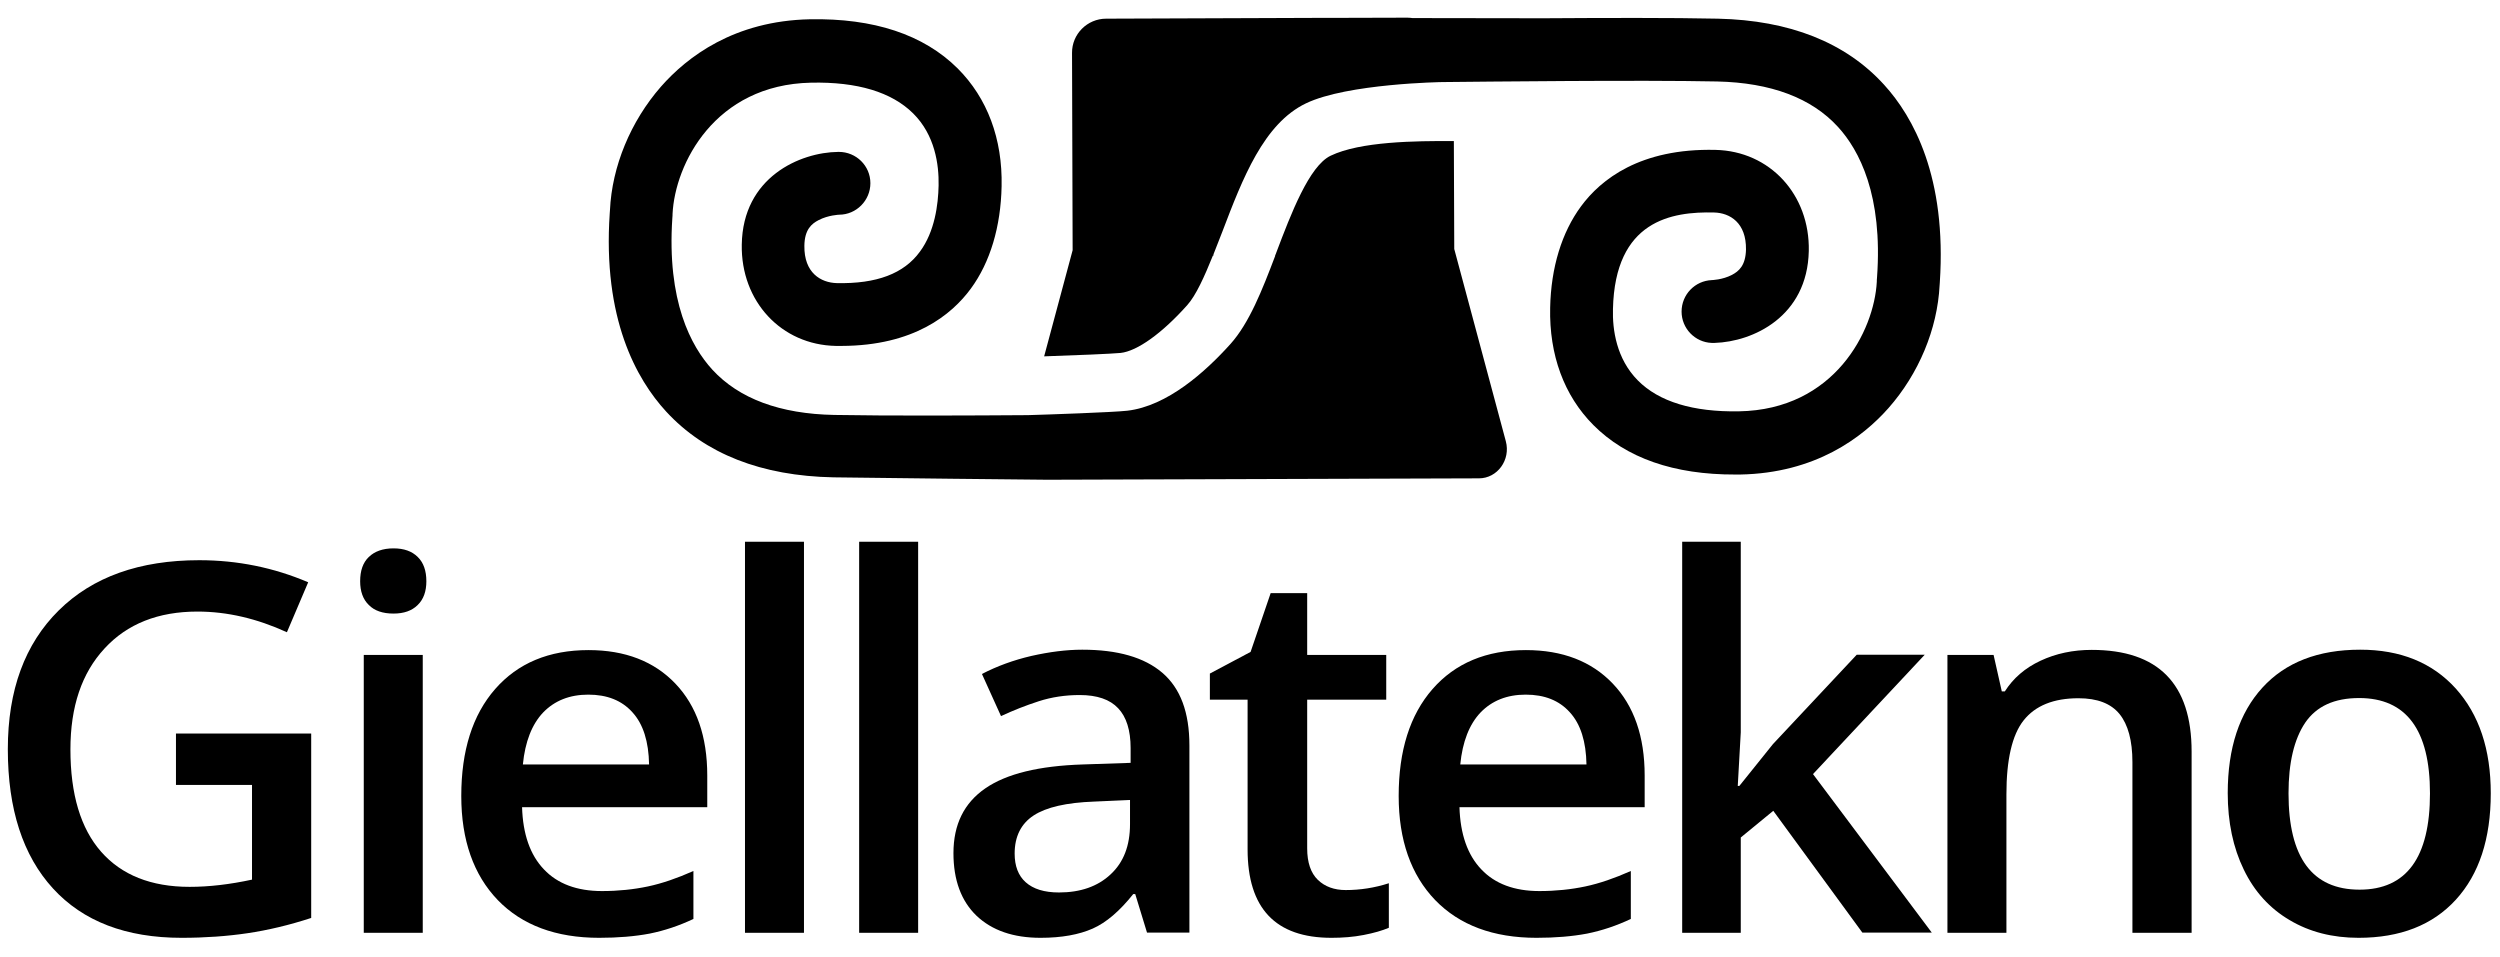
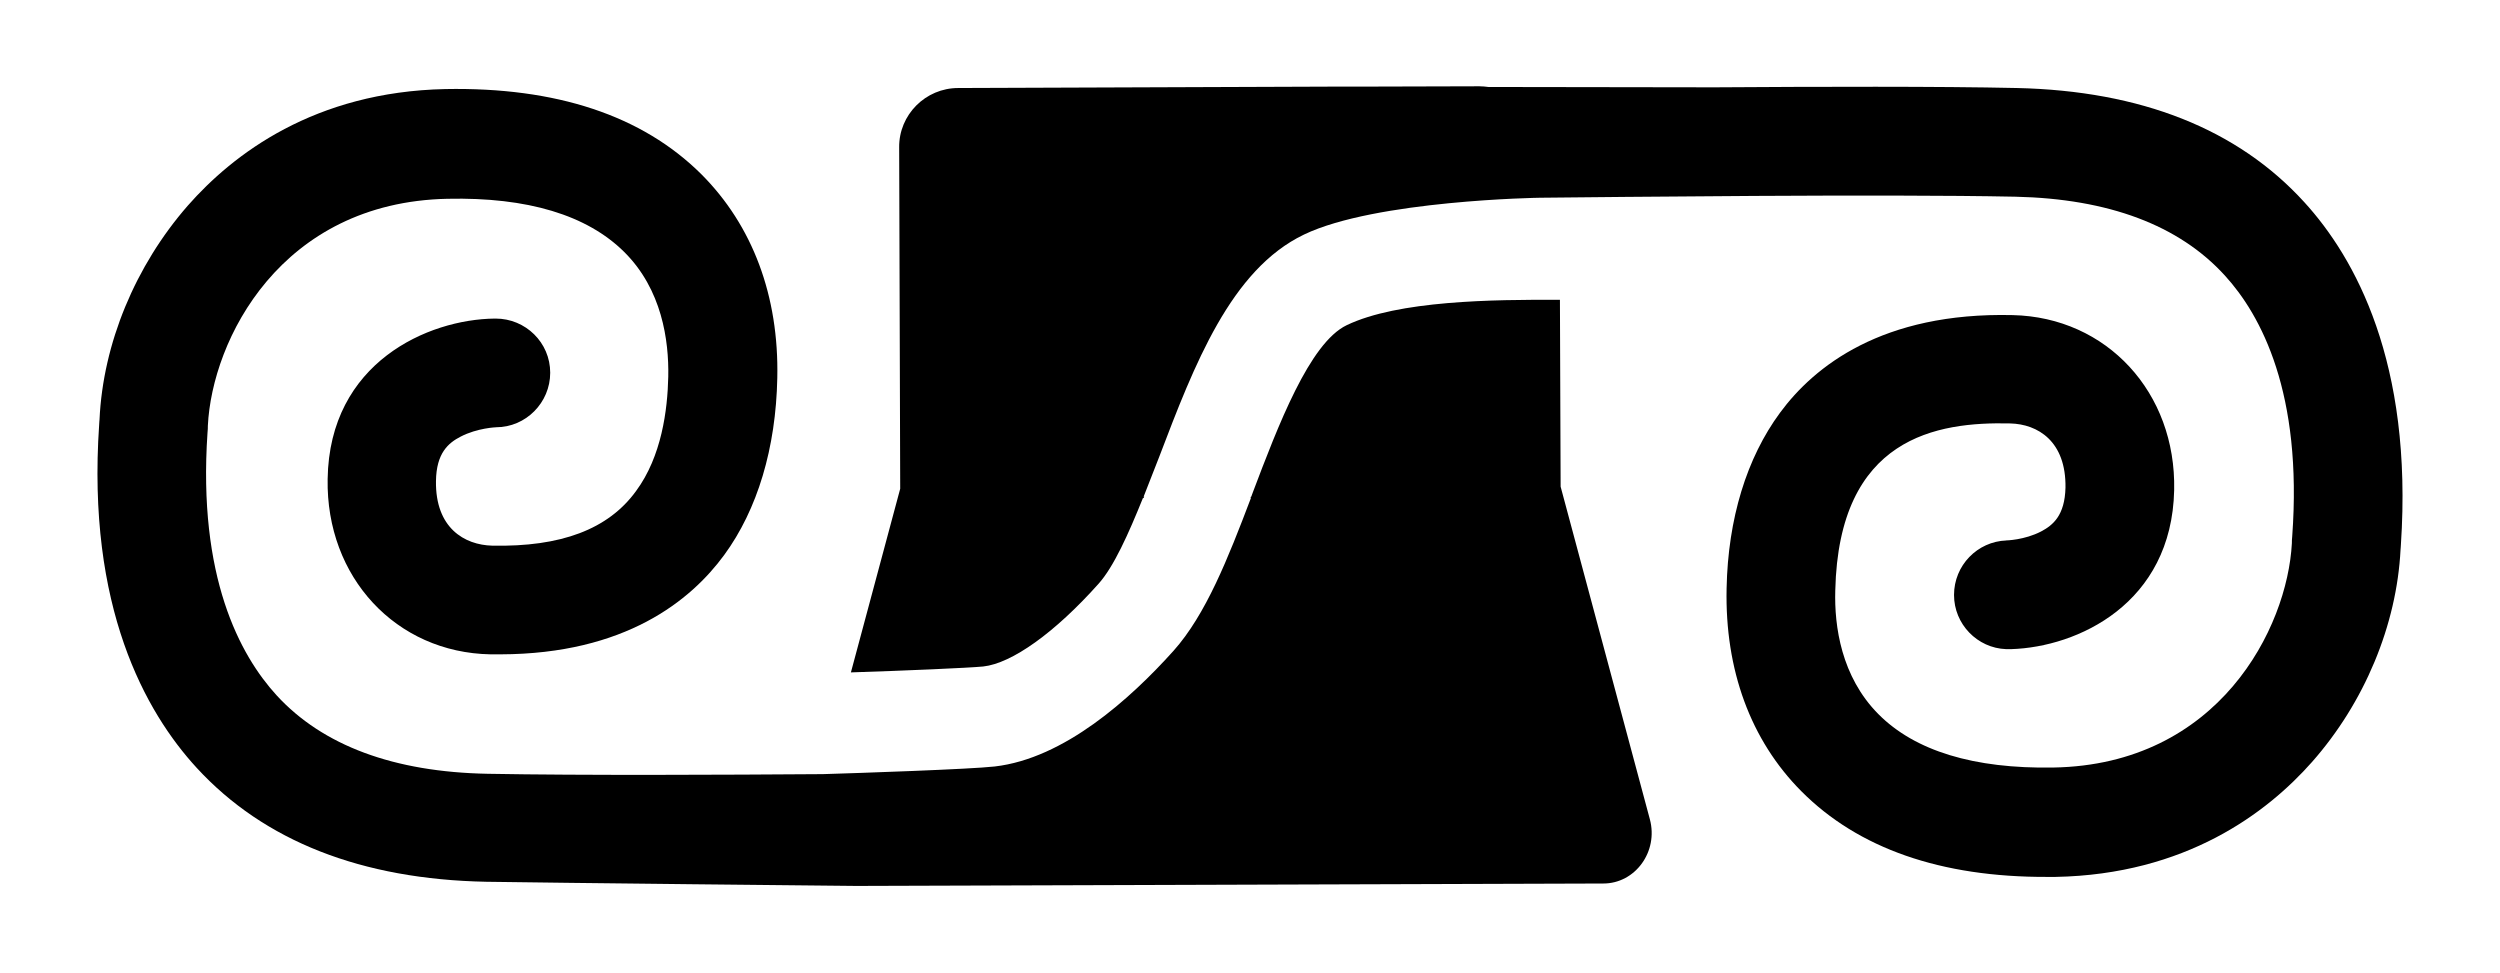
- <svg xmlns="http://www.w3.org/2000/svg" version="1.2" baseProfile="tiny" id="Layer_1" x="0px" y="0px" viewBox="0 0 1246 470" xml:space="preserve" width="183" height="70">
+ <svg xmlns="http://www.w3.org/2000/svg" width="720" height="280" xml:space="preserve" baseProfile="tiny" version="1.2">
  <g>
-     <g>
-       <path d="M87.7,362.3h67.4v91.9c-11,3.6-21.6,6.1-31.7,7.6c-10.1,1.5-21.1,2.3-32.9,2.3c-27.7,0-49.1-8.2-64.1-24.6    c-15-16.4-22.5-39.5-22.5-69.4c0-29.5,8.5-52.5,25.4-69.2c16.9-16.7,40.3-25,70-25c19.1,0,37.2,3.7,54.3,11L143,311.8    c-14.9-6.8-29.7-10.3-44.6-10.3c-19.5,0-35,6.1-46.3,18.4c-11.4,12.3-17,29-17,50.3c0,22.4,5.1,39.4,15.3,51    c10.2,11.6,24.9,17.5,44.1,17.5c9.7,0,20-1.2,31.1-3.6v-47.2H87.7V362.3z" />
-       <path d="M179.5,286.4c0-5.3,1.4-9.3,4.3-12.1c2.9-2.8,7-4.3,12.3-4.3c5.2,0,9.2,1.4,12.1,4.3c2.9,2.8,4.3,6.9,4.3,12.1    c0,5-1.4,9-4.3,11.8c-2.9,2.9-6.9,4.3-12.1,4.3c-5.3,0-9.5-1.4-12.3-4.3C180.9,295.4,179.5,291.4,179.5,286.4z M210.7,461.6h-29.4    V323.1h29.4V461.6z" />
-       <path d="M298.6,464.1c-21.5,0-38.4-6.3-50.5-18.8c-12.1-12.6-18.2-29.9-18.2-51.9c0-22.6,5.6-40.4,16.9-53.3    c11.3-12.9,26.8-19.4,46.5-19.4c18.3,0,32.7,5.6,43.3,16.7c10.6,11.1,15.9,26.4,15.9,45.8V399h-92.3c0.4,13.4,4,23.8,10.9,31    c6.8,7.2,16.5,10.8,28.9,10.8c8.2,0,15.8-0.8,22.9-2.3c7.1-1.5,14.6-4.1,22.7-7.7v23.9c-7.2,3.4-14.4,5.8-21.8,7.3    C316.4,463.4,308,464.1,298.6,464.1z M293.2,342.9c-9.3,0-16.8,3-22.5,8.9c-5.6,5.9-9,14.6-10.1,25.9h62.9    c-0.2-11.4-2.9-20.1-8.3-26C309.9,345.8,302.6,342.9,293.2,342.9z" />
-       <path d="M400.7,461.6h-29.4V266.7h29.4V461.6z" />
-       <path d="M457.6,461.6h-29.4V266.7h29.4V461.6z" />
-       <path d="M571.7,461.6l-5.9-19.3h-1c-6.7,8.4-13.4,14.2-20.2,17.2c-6.8,3-15.4,4.6-26,4.6c-13.6,0-24.2-3.7-31.9-11    c-7.6-7.3-11.5-17.7-11.5-31.2c0-14.3,5.3-25,15.9-32.3c10.6-7.3,26.8-11.2,48.5-11.9l23.9-0.8v-7.4c0-8.8-2.1-15.5-6.2-19.8    c-4.1-4.4-10.5-6.6-19.2-6.6c-7.1,0-13.9,1-20.4,3.1c-6.5,2.1-12.8,4.6-18.8,7.4l-9.5-21c7.5-3.9,15.7-6.9,24.7-9    c8.9-2,17.4-3.1,25.3-3.1c17.6,0,30.9,3.8,39.9,11.5c9,7.7,13.5,19.7,13.5,36.2v93.3H571.7z M527.8,441.5c10.7,0,19.3-3,25.7-9    c6.5-6,9.7-14.3,9.7-25.1v-12l-17.8,0.8c-13.9,0.5-23.9,2.8-30.2,6.9c-6.3,4.1-9.5,10.5-9.5,19c0,6.2,1.8,11,5.5,14.3    C515,439.8,520.5,441.5,527.8,441.5z" />
-       <path d="M670.7,440.3c7.2,0,14.4-1.1,21.5-3.4v22.2c-3.3,1.4-7.4,2.6-12.6,3.6c-5.1,1-10.5,1.4-16,1.4    c-27.9,0-41.8-14.7-41.8-44.1v-74.6H603v-13l20.3-10.8l10-29.3h18.2v30.8h39.4v22.3h-39.4v74.1c0,7.1,1.8,12.3,5.3,15.7    C660.3,438.6,665,440.3,670.7,440.3z" />
-       <path d="M765.8,464.1c-21.5,0-38.4-6.3-50.5-18.8c-12.1-12.6-18.2-29.9-18.2-51.9c0-22.6,5.6-40.4,16.9-53.3    c11.3-12.9,26.8-19.4,46.5-19.4c18.3,0,32.7,5.6,43.3,16.7c10.6,11.1,15.9,26.4,15.9,45.8V399h-92.3c0.4,13.4,4,23.8,10.9,31    c6.8,7.2,16.5,10.8,28.9,10.8c8.2,0,15.8-0.8,22.9-2.3c7.1-1.5,14.6-4.1,22.7-7.7v23.9c-7.2,3.4-14.4,5.8-21.8,7.3    C783.6,463.4,775.2,464.1,765.8,464.1z M760.4,342.9c-9.3,0-16.8,3-22.5,8.9c-5.6,5.9-9,14.6-10.1,25.9h62.9    c-0.2-11.4-2.9-20.1-8.3-26C777.1,345.8,769.8,342.9,760.4,342.9z" />
-       <path d="M866.9,388.4l16.7-20.8l41.8-44.6h33.9l-55.7,59.5l59.2,79h-34.6l-44.4-60.7l-16.2,13.3v47.5h-29.2V266.7h29.2v95    l-1.5,26.7H866.9z" />
-       <path d="M1092.3,461.6h-29.5v-85.1c0-10.7-2.2-18.7-6.4-23.9c-4.3-5.3-11.1-7.9-20.5-7.9c-12.4,0-21.5,3.7-27.3,11    c-5.8,7.3-8.6,19.7-8.6,36.9v69h-29.4V323.1h23l4.1,18.2h1.5c4.2-6.6,10.1-11.7,17.8-15.3c7.7-3.6,16.2-5.4,25.5-5.4    c33.2,0,49.8,16.9,49.8,50.7V461.6z" />
-       <path d="M1241.4,392.1c0,22.6-5.8,40.3-17.4,53c-11.6,12.7-27.8,19-48.5,19c-12.9,0-24.4-2.9-34.3-8.8    c-9.9-5.8-17.6-14.2-22.9-25.2c-5.3-10.9-8-23.6-8-38.1c0-22.5,5.8-40,17.3-52.6c11.5-12.6,27.8-18.9,48.7-18.9    c20,0,35.9,6.4,47.6,19.3C1235.6,352.8,1241.4,370.2,1241.4,392.1z M1140.6,392.1c0,32,11.8,48,35.4,48c23.4,0,35.1-16,35.1-48    c0-31.6-11.8-47.5-35.3-47.5c-12.4,0-21.3,4.1-26.9,12.3C1143.4,365.1,1140.6,376.8,1140.6,392.1z" />
-     </g>
-     <g>
-       <path d="M724.8,120.8L724.6,67c-19.4-0.1-46.6,0.2-61.4,7.3c-10.7,5.1-19.8,29-27.1,48.3c-0.1,0.4-0.3,0.7-0.4,1.1l-0.1,0    c0,0.1-0.1,0.3-0.1,0.4l0.1,0c-6.6,17.4-13,33.6-22.3,44c-12.5,13.9-31.5,31-51.5,33.3c-7.1,0.8-39.3,1.9-49.5,2.2l0,0    c-28.1,0.2-69.3,0.4-96.5-0.1c-27-0.5-47.5-8.1-60.8-22.6c-10.6-11.6-22.7-34.1-19.9-75.6c0.1-0.8,0.1-1.5,0.1-2    c1.2-24.8,21-64.4,69-65.4c23.1-0.5,40.2,4.7,50.9,15.3c10.9,10.8,12.9,25.5,12.7,35.9c-0.2,9.6-1.9,23-9.3,33    c-8,11-21.6,16.1-41.4,15.7c-8-0.2-16.4-5.1-16.2-18.6c0.1-8.1,3.6-11,7.1-12.8c4.8-2.5,10.2-2.7,10.3-2.7l-0.1,0    c8.6,0,15.6-7.1,15.6-15.7c0-8.7-7.1-15.6-15.7-15.6c-0.1,0-0.2,0-0.3,0c-19.1,0.2-47.6,12.6-48.1,46.2    c-0.5,28.3,19.7,50,46.9,50.5c1,0,2,0,2.9,0c35.9-0.1,54.8-15.5,64.4-28.6c9.6-13.1,14.9-30.8,15.3-51    c0.5-23.6-7.1-43.9-21.9-58.7c-17-16.9-41.8-25.1-73.7-24.5c-37.7,0.8-61.1,18.7-74.2,33.6c-15.1,17.3-24.4,39.7-25.4,61.6    c0,0.3-0.1,0.8-0.1,1.4c-3.6,52.6,13.3,82.8,28.1,98.9c19.4,21.1,47.5,32.1,83.4,32.8c18.6,0.3,104.6,1.2,106.6,1.2l215.1-0.7    c9.2,0,15.9-9.2,13.4-18.5L724.8,120.8z" />
-       <path d="M939,38.9C919.8,17.8,891.9,6.8,856.2,6c-22.1-0.5-57.2-0.4-87.1-0.2L704,5.7c-0.8-0.1-1.7-0.2-2.6-0.2l-35.9,0.1l-7.8,0    l0,0L551.3,6c-9.4,0-17.1,7.7-17,17.1l0.3,98.3l-14.2,52.9c15.7-0.5,34-1.3,38.1-1.7c8.3-0.9,20.7-9.8,33.2-23.8    c4.4-4.9,8.6-14.3,12.8-24.7l0.2,0c0-0.1,0.1-0.3,0.2-0.4l-0.2,0c1.5-3.8,3-7.6,4.5-11.5c10.1-26.5,20.6-53.9,41.7-64    c20.6-9.9,67.9-10.6,67.9-10.6c20.9-0.2,98.7-1.1,137-0.3c26.8,0.6,47.1,8.2,60.3,22.7c10.5,11.5,22.4,33.9,19.4,75.1    c-0.1,0.8-0.1,1.5-0.1,2c-1.3,24.5-21.1,63.8-68.7,64.6c-22.9,0.4-39.9-4.8-50.4-15.4c-10.7-10.8-12.7-25.3-12.4-35.6    c1-44.2,29.3-48.6,50.4-48.1c7.9,0.2,16.1,5.1,15.9,18.5c-0.2,8-3.6,10.8-7,12.6c-4.8,2.5-10.1,2.6-10.2,2.6l0.2,0l0,0    c-8.4,0.3-15.1,7.2-15.1,15.7c0,8.4,6.7,15.3,15,15.6l0,0l0.2,0c0,0,0.1,0,0.1,0c0.1,0,0.2,0,0.4,0c0.3,0,0.5,0,0.8,0    c19-0.6,46.2-13,46.9-45.8c0.6-28.1-19.4-49.8-46.5-50.4c-37.6-0.9-57.2,14.8-67,28.1c-9.6,13-15,30.5-15.4,50.6    c-0.5,23.5,6.9,43.7,21.5,58.4c16.4,16.5,40.2,24.8,70.8,24.7c0.8,0,1.6,0,2.4,0c37.5-0.7,60.9-18.4,73.9-33.1    c15.1-17.1,24.4-39.4,25.5-61.2c0-0.3,0.1-0.8,0.1-1.4C970.3,85,953.6,54.9,939,38.9z" />
+     <g id="svg_14">
+       <path id="svg_15" d="m449.46,140.15l-0.2,-53.8c-19.4,-0.1 -46.6,0.2 -61.4,7.3c-10.7,5.1 -19.8,29 -27.1,48.3c-0.1,0.4 -0.3,0.7 -0.4,1.1l-0.1,0c0,0.1 -0.1,0.3 -0.1,0.4l0.1,0c-6.6,17.4 -13,33.6 -22.3,44c-12.5,13.9 -31.5,31 -51.5,33.3c-7.1,0.8 -39.3,1.9 -49.5,2.2l0,0c-28.1,0.2 -69.3,0.4 -96.5,-0.1c-27,-0.5 -47.5,-8.1 -60.8,-22.6c-10.6,-11.6 -22.7,-34.1 -19.9,-75.6c0.1,-0.8 0.1,-1.5 0.1,-2c1.2,-24.8 21,-64.4 69,-65.4c23.1,-0.5 40.2,4.7 50.9,15.3c10.9,10.8 12.9,25.5 12.7,35.9c-0.2,9.6 -1.9,23 -9.3,33c-8,11 -21.6,16.1 -41.4,15.7c-8,-0.2 -16.4,-5.1 -16.2,-18.6c0.1,-8.1 3.6,-11 7.1,-12.8c4.8,-2.5 10.2,-2.7 10.3,-2.7l-0.1,0c8.6,0 15.6,-7.1 15.6,-15.7c0,-8.7 -7.1,-15.6 -15.7,-15.6c-0.1,0 -0.2,0 -0.3,0c-19.1,0.2 -47.6,12.6 -48.1,46.2c-0.5,28.3 19.7,50 46.9,50.5c1,0 2,0 2.9,0c35.9,-0.1 54.8,-15.5 64.4,-28.6c9.6,-13.1 14.9,-30.8 15.3,-51c0.5,-23.6 -7.1,-43.9 -21.9,-58.7c-17,-16.9 -41.8,-25.1 -73.7,-24.5c-37.7,0.8 -61.1,18.7 -74.2,33.6c-15.1,17.3 -24.4,39.7 -25.4,61.6c0,0.3 -0.1,0.8 -0.1,1.4c-3.6,52.6 13.3,82.8 28.1,98.9c19.4,21.1 47.5,32.1 83.4,32.8c18.6,0.3 104.6,1.2 106.6,1.2l215.1,-0.7c9.2,0 15.9,-9.2 13.4,-18.5l-25.7,-95.8z" />
+       <path id="svg_16" d="m663.66,58.25c-19.2,-21.1 -47.1,-32.1 -82.8,-32.9c-22.1,-0.5 -57.2,-0.4 -87.1,-0.2l-65.1,-0.1c-0.8,-0.1 -1.7,-0.2 -2.6,-0.2l-35.9,0.1l-7.8,0l0,0l-106.4,0.4c-9.4,0 -17.1,7.7 -17,17.1l0.3,98.3l-14.2,52.9c15.7,-0.5 34,-1.3 38.1,-1.7c8.3,-0.9 20.7,-9.8 33.2,-23.8c4.4,-4.9 8.6,-14.3 12.8,-24.7l0.2,0c0,-0.1 0.1,-0.3 0.2,-0.4l-0.2,0c1.5,-3.8 3,-7.6 4.5,-11.5c10.1,-26.5 20.6,-53.9 41.7,-64c20.6,-9.9 67.9,-10.6 67.9,-10.6c20.9,-0.2 98.7,-1.1 137,-0.3c26.8,0.6 47.1,8.2 60.3,22.7c10.5,11.5 22.4,33.9 19.4,75.1c-0.1,0.8 -0.1,1.5 -0.1,2c-1.3,24.5 -21.1,63.8 -68.7,64.6c-22.9,0.4 -39.9,-4.8 -50.4,-15.4c-10.7,-10.8 -12.7,-25.3 -12.4,-35.6c1,-44.2 29.3,-48.6 50.4,-48.1c7.9,0.2 16.1,5.1 15.9,18.5c-0.2,8 -3.6,10.8 -7,12.6c-4.8,2.5 -10.1,2.6 -10.2,2.6l0.2,0l0,0c-8.4,0.3 -15.1,7.2 -15.1,15.7c0,8.4 6.7,15.3 15,15.6l0,0l0.2,0c0,0 0.1,0 0.1,0c0.1,0 0.2,0 0.4,0c0.3,0 0.5,0 0.8,0c19,-0.6 46.2,-13 46.9,-45.8c0.6,-28.1 -19.4,-49.8 -46.5,-50.4c-37.6,-0.9 -57.2,14.8 -67,28.1c-9.6,13 -15,30.5 -15.4,50.6c-0.5,23.5 6.9,43.7 21.5,58.4c16.4,16.5 40.2,24.8 70.8,24.7c0.8,0 1.6,0 2.4,0c37.5,-0.7 60.9,-18.4 73.9,-33.1c15.1,-17.1 24.4,-39.4 25.5,-61.2c0,-0.3 0.1,-0.8 0.1,-1.4c3.5,-52.5 -13.2,-82.6 -27.8,-98.6z" />
    </g>
  </g>
</svg>
